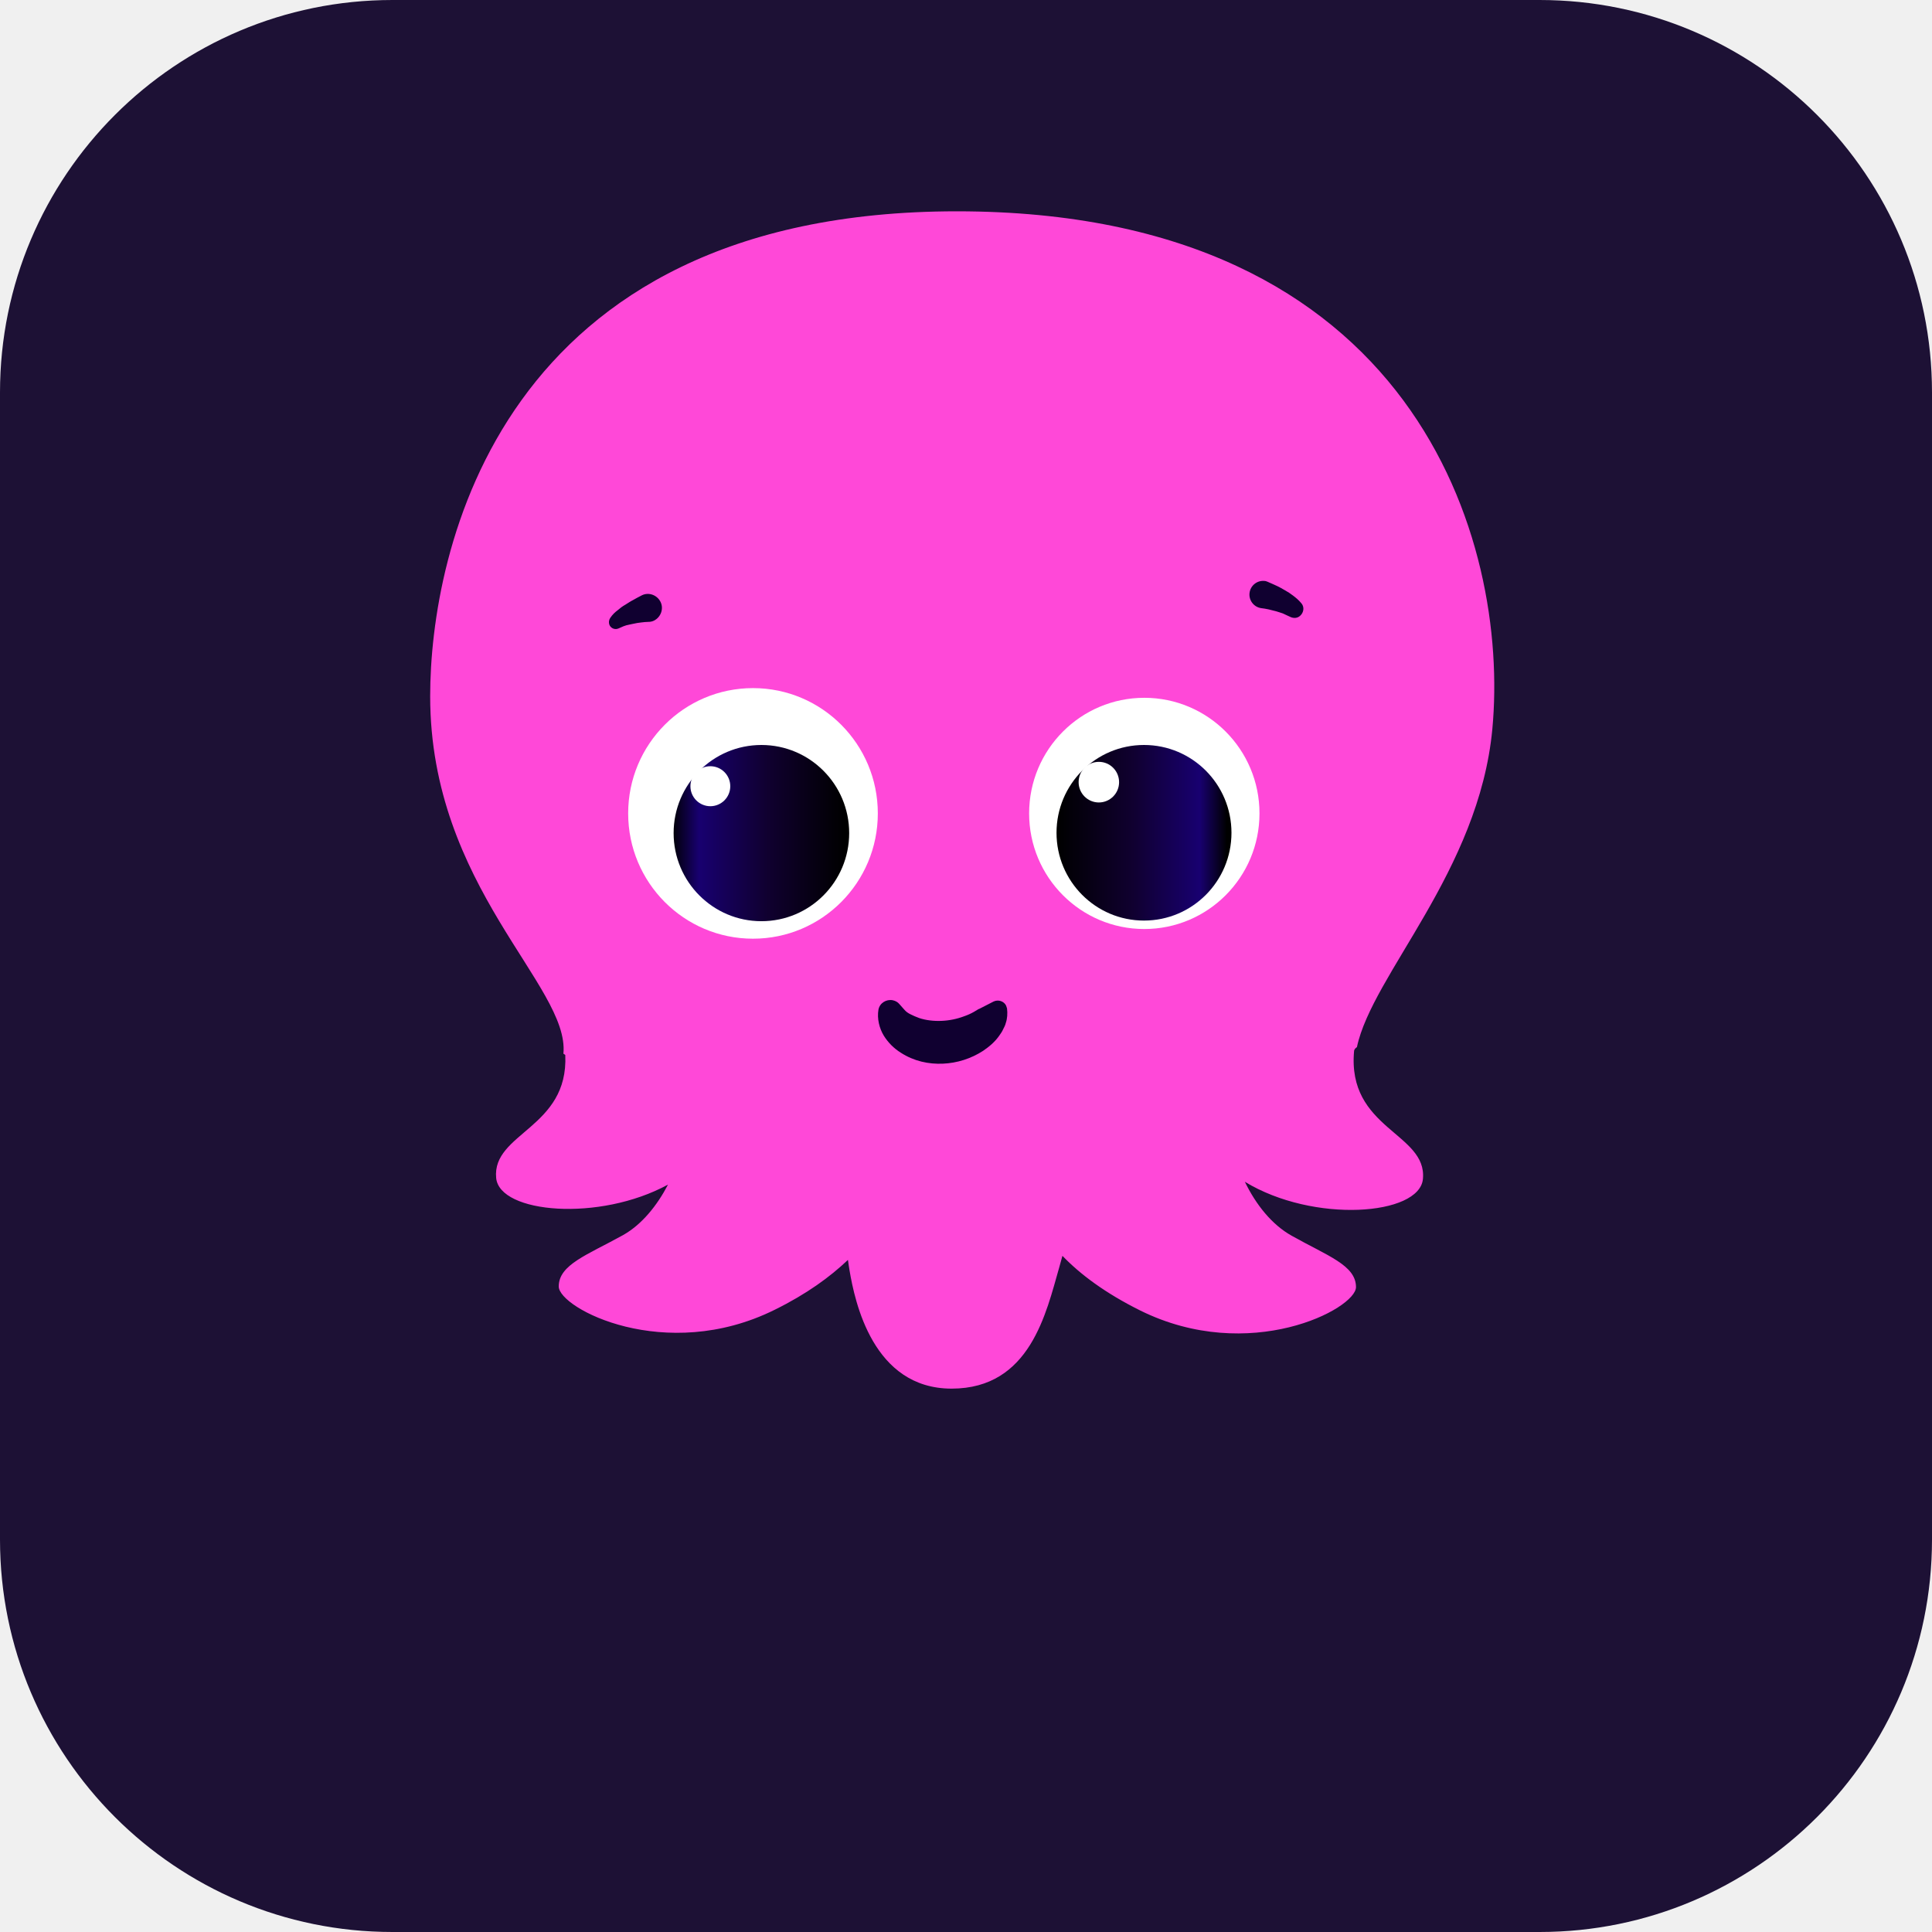
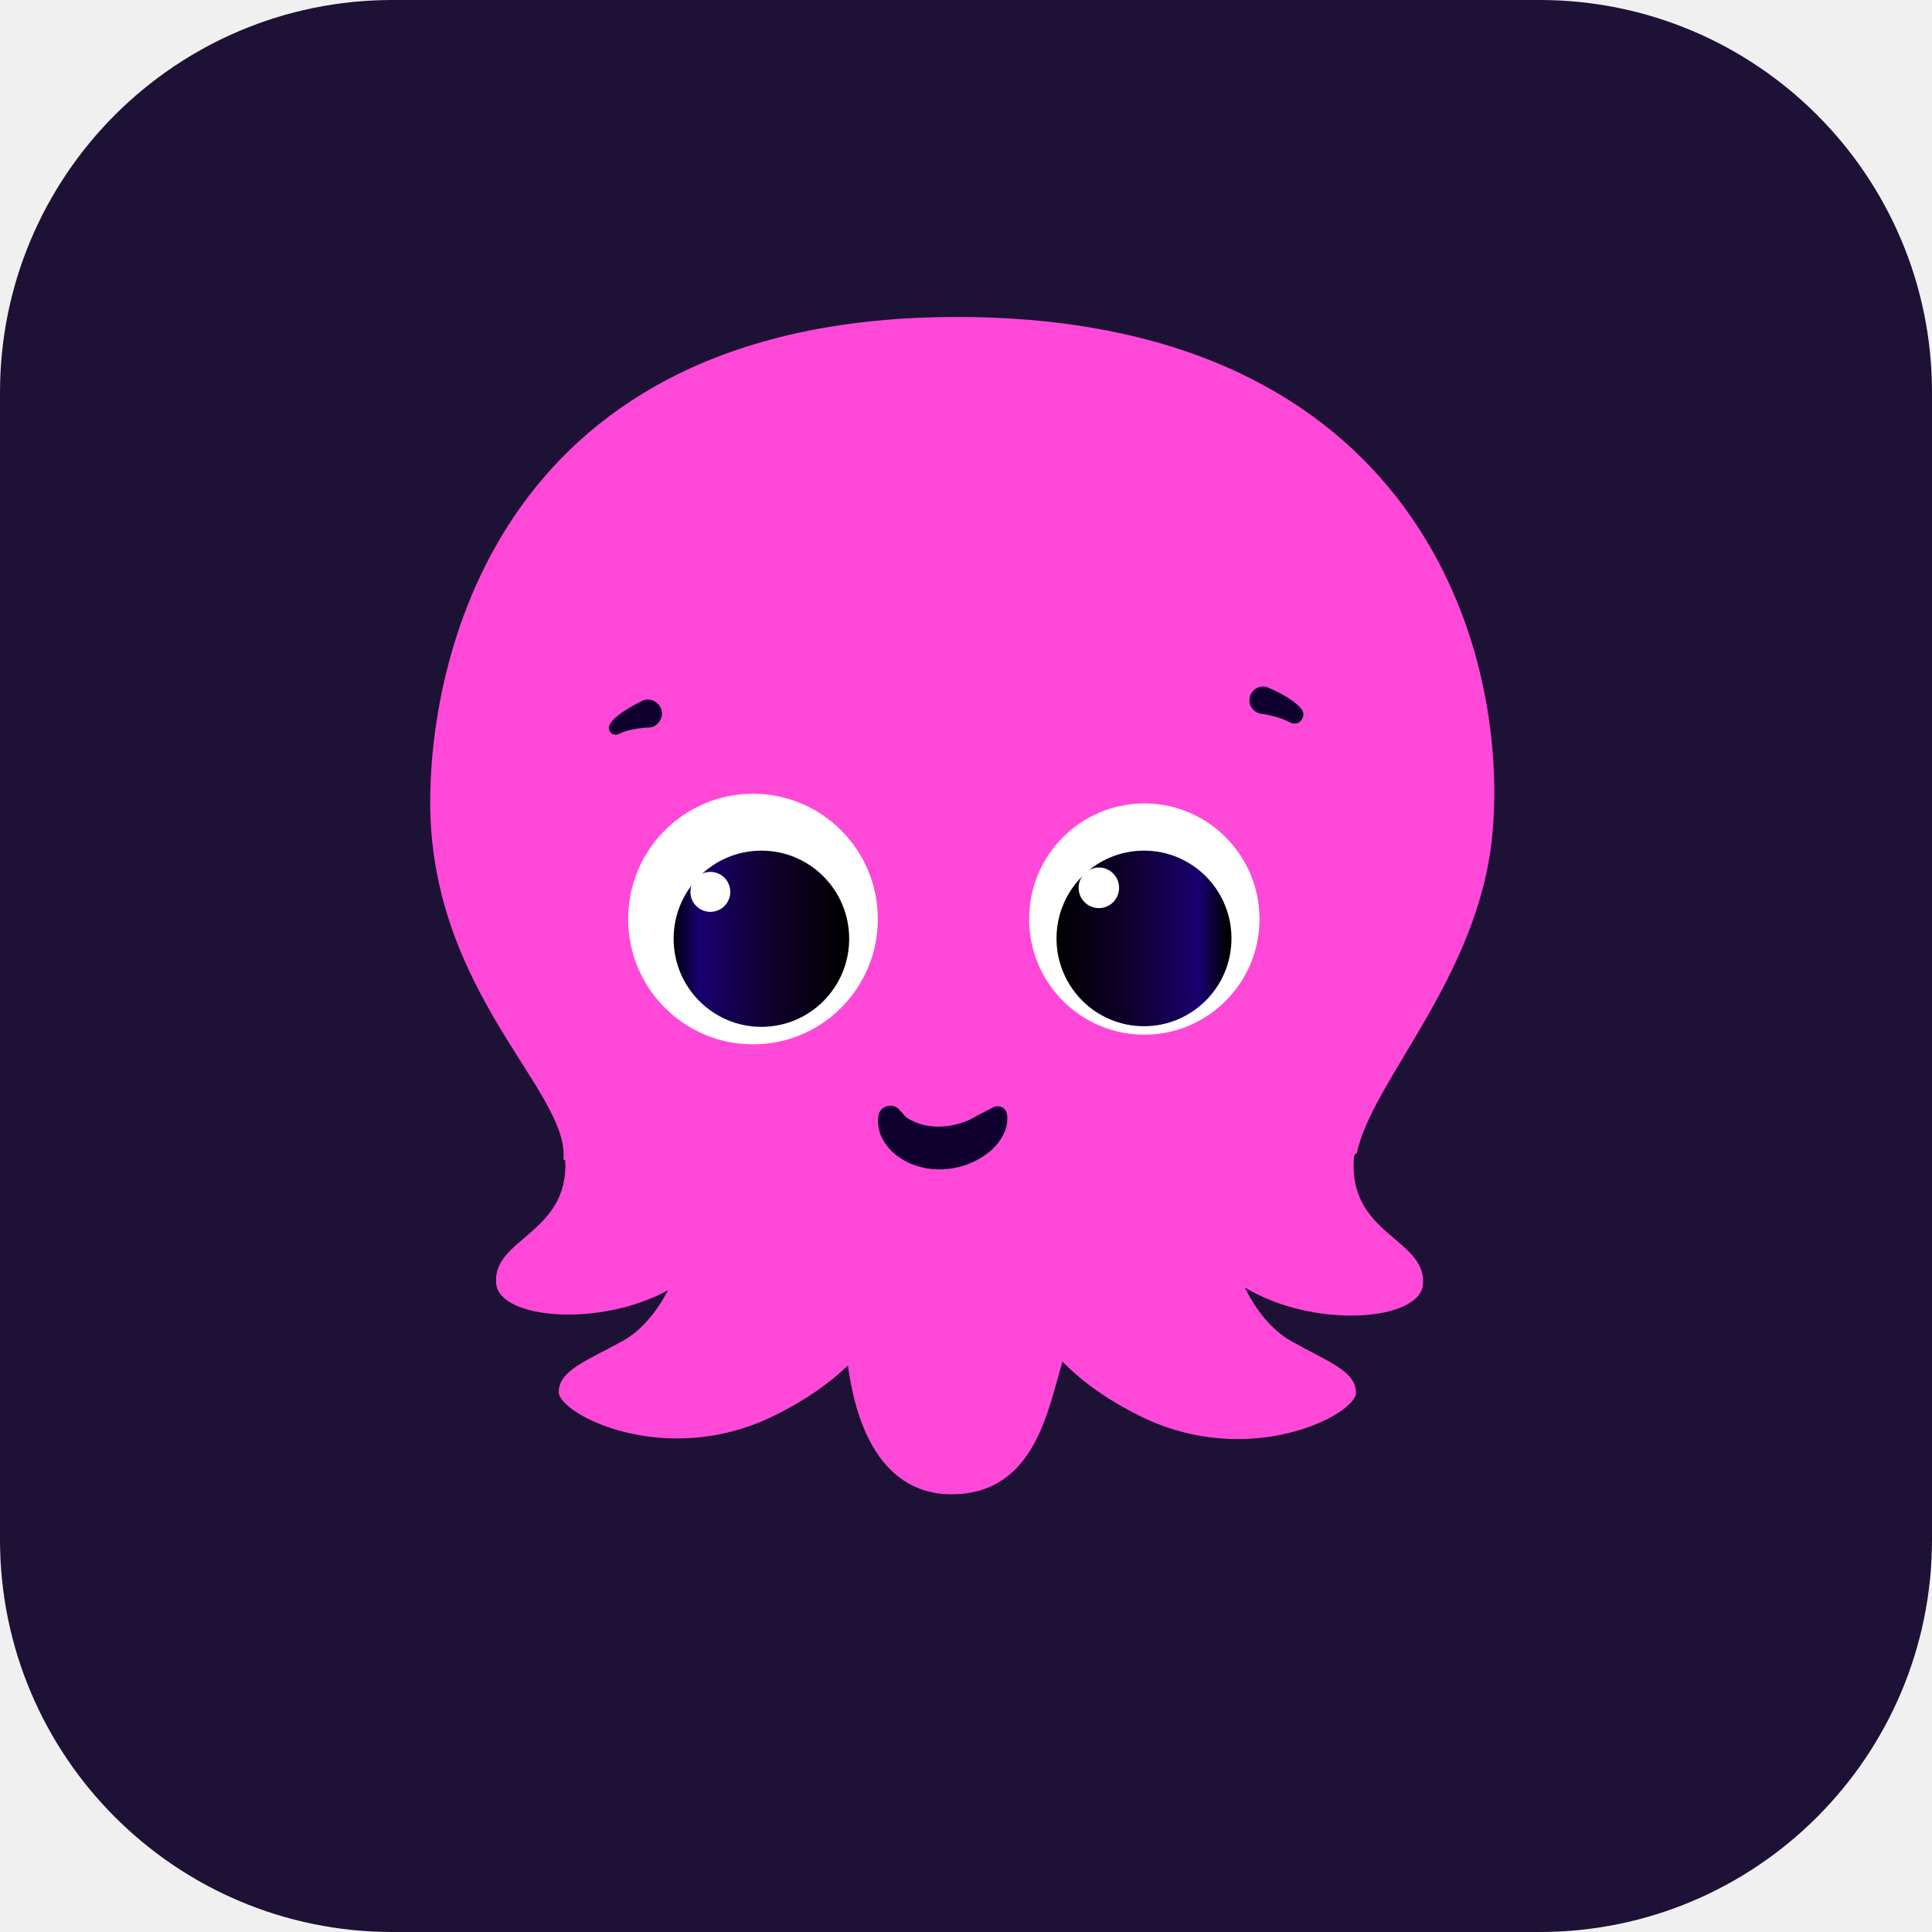
<svg xmlns="http://www.w3.org/2000/svg" viewBox="0 0 256 256">
  <rect width="256" height="256" rx="52" fill="#1D1135" />
-   <g transform="translate(57, 28) scale(1.0)">
+   <g transform="translate(57, 42) scale(1.0)">
    <svg viewBox="0 0 141 156" width="141" height="156" fill="none">
      <path fill="#FF48D8" d="M122.8 110.748c2.021-9.605 16.17-23.309 17.943-42.146C143.053 43.885 130.596 0 69.794 0S0 45.334 0 64.255c0 25.296 18.521 38.379 17.655 47.363.082.041.165.124.247.165.454 9.73-9.735 10.309-9.157 16.313.454 4.678 13.653 5.837 22.77.869-1.444 2.774-3.465 5.299-5.982 6.707-4.702 2.608-8.497 3.892-8.497 6.79s14.107 10.267 28.586 3.105c4.29-2.112 7.384-4.389 9.735-6.624.082.496.123.952.206 1.366.701 4.14 3.094 15.691 13.53 15.691s12.54-10.102 14.272-16.105c.124-.497.289-.994.413-1.491 2.35 2.443 5.65 4.927 10.312 7.246 14.479 7.162 28.586-.207 28.586-3.105 0-2.899-3.795-4.141-8.497-6.79-2.682-1.491-4.785-4.182-6.229-7.163 9.116 5.548 23.141 4.472 23.595-.372.577-6.128-10.107-6.583-9.117-17.016.083-.249.207-.331.372-.456Z" />
      <path fill="#fff" d="M42.776 96.382c9.135 0 16.54-7.433 16.54-16.602s-7.405-16.602-16.54-16.602c-9.136 0-16.541 7.433-16.541 16.602 0 9.17 7.405 16.602 16.54 16.602Z" />
      <path fill="url(#oc-a)" d="M43.889 94.064c6.424 0 11.632-5.227 11.632-11.675S50.313 70.714 43.89 70.714c-6.424 0-11.632 5.227-11.632 11.675s5.208 11.675 11.632 11.675Z" />
      <path fill="#fff" d="M37.125 78.828a2.645 2.645 0 0 0 2.64-2.65 2.645 2.645 0 0 0-2.64-2.65 2.645 2.645 0 0 0-2.64 2.65 2.645 2.645 0 0 0 2.64 2.65ZM94.627 95.099c8.429 0 15.262-6.859 15.262-15.319s-6.833-15.318-15.262-15.318c-8.43 0-15.263 6.858-15.263 15.318S86.197 95.1 94.627 95.1Z" />
      <path fill="url(#oc-b)" d="M94.585 93.98c6.402 0 11.591-5.208 11.591-11.633 0-6.425-5.189-11.634-11.59-11.634-6.402 0-11.592 5.209-11.592 11.634 0 6.425 5.19 11.634 11.591 11.634Z" />
      <path fill="#fff" d="M88.604 78.331a2.686 2.686 0 0 0 2.681-2.69c0-1.487-1.2-2.692-2.68-2.692a2.686 2.686 0 0 0-2.682 2.691c0 1.486 1.2 2.691 2.681 2.691Z" />
      <path fill="#100030" d="M111.085 49.143c.412.166.742.331 1.114.497.371.166.701.373 1.072.58.371.207.701.414 1.073.704.371.29.701.538 1.113 1.035.413.496.289 1.242-.206 1.656-.33.29-.784.33-1.196.165l-.454-.207c-.082-.041-.371-.165-.619-.29-.288-.082-.577-.207-.907-.29l-.99-.248c-.33-.083-.701-.124-.99-.165a1.816 1.816 0 0 1 .454-3.602c.165 0 .33.082.453.124l.083.041ZM28.916 54.401c-.29 0-.66.042-.99.083-.33.041-.66.083-.99.166-.33.082-.66.124-.95.207a4.662 4.662 0 0 0-.742.29l-.288.124a.905.905 0 0 1-1.197-.456 1.012 1.012 0 0 1 .083-.91c.33-.498.66-.787.99-1.036.33-.29.66-.538 1.031-.745.33-.207.701-.455 1.031-.62.372-.208.66-.373 1.073-.58l.082-.042c.908-.455 2.022-.041 2.475.87.454.91.042 2.028-.866 2.484a1.613 1.613 0 0 1-.742.165ZM62.823 105.78c.247.29.495.456.825.621.33.166.701.331 1.155.497.866.29 1.897.414 2.928.373a9.582 9.582 0 0 0 3.053-.621 7.425 7.425 0 0 0 1.279-.58l.412-.248c.124-.083.207-.125.33-.166l1.856-.952c.62-.29 1.362-.042 1.65.538l.124.373c.083.662.041 1.366-.165 1.945a2.03 2.03 0 0 1-.165.456l-.206.414c-.124.29-.289.497-.454.745-.619.911-1.402 1.532-2.186 2.07a10.642 10.642 0 0 1-5.321 1.698c-1.898.082-3.836-.332-5.569-1.449a7.032 7.032 0 0 1-2.269-2.277c-.577-.953-.907-2.236-.7-3.437.164-.869 1.03-1.407 1.897-1.242.37.083.66.249.866.497l.66.745Z" />
      <defs>
        <linearGradient id="oc-a" x1="54.922" x2="31.93" y1="82.394" y2="82.394" gradientUnits="userSpaceOnUse">
          <stop />
          <stop offset=".448" stop-color="#100030" />
          <stop offset=".84" stop-color="#180070" />
          <stop offset="1" />
        </linearGradient>
        <linearGradient id="oc-b" x1="83.064" x2="105.57" y1="82.329" y2="82.329" gradientUnits="userSpaceOnUse">
          <stop />
          <stop offset=".448" stop-color="#100030" />
          <stop offset=".84" stop-color="#180070" />
          <stop offset="1" />
        </linearGradient>
      </defs>
    </svg>
  </g>
</svg>
